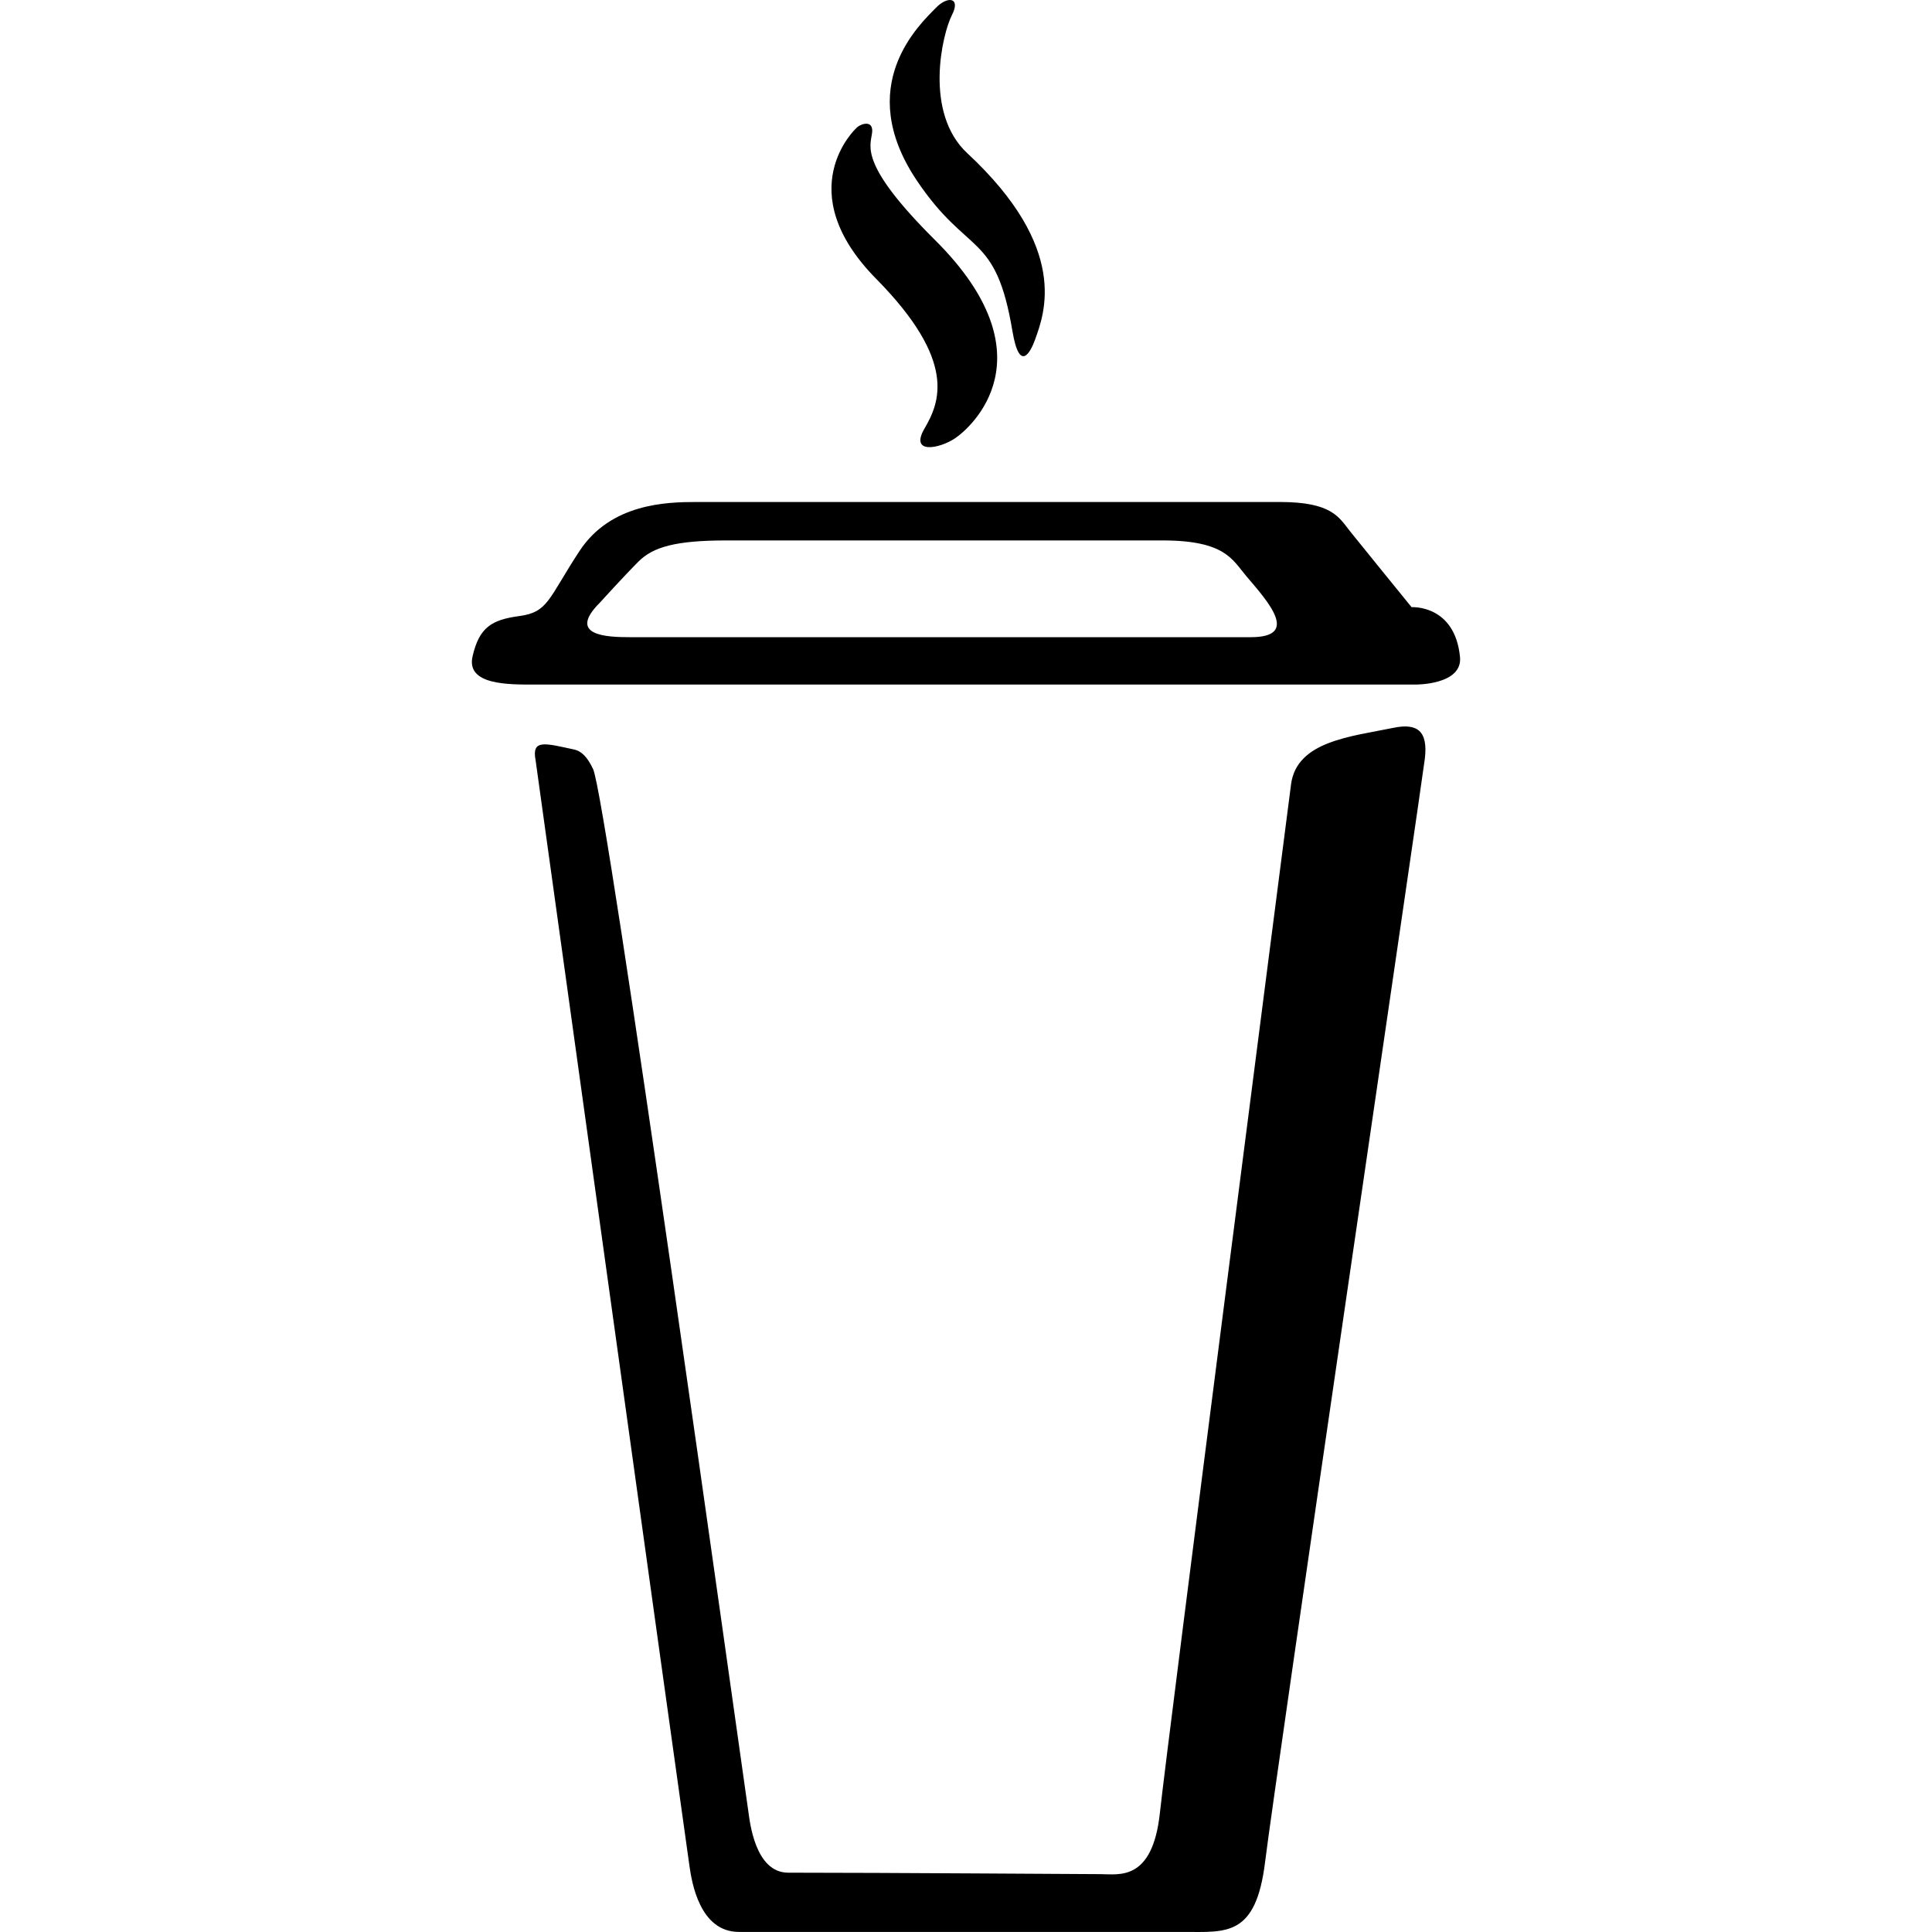
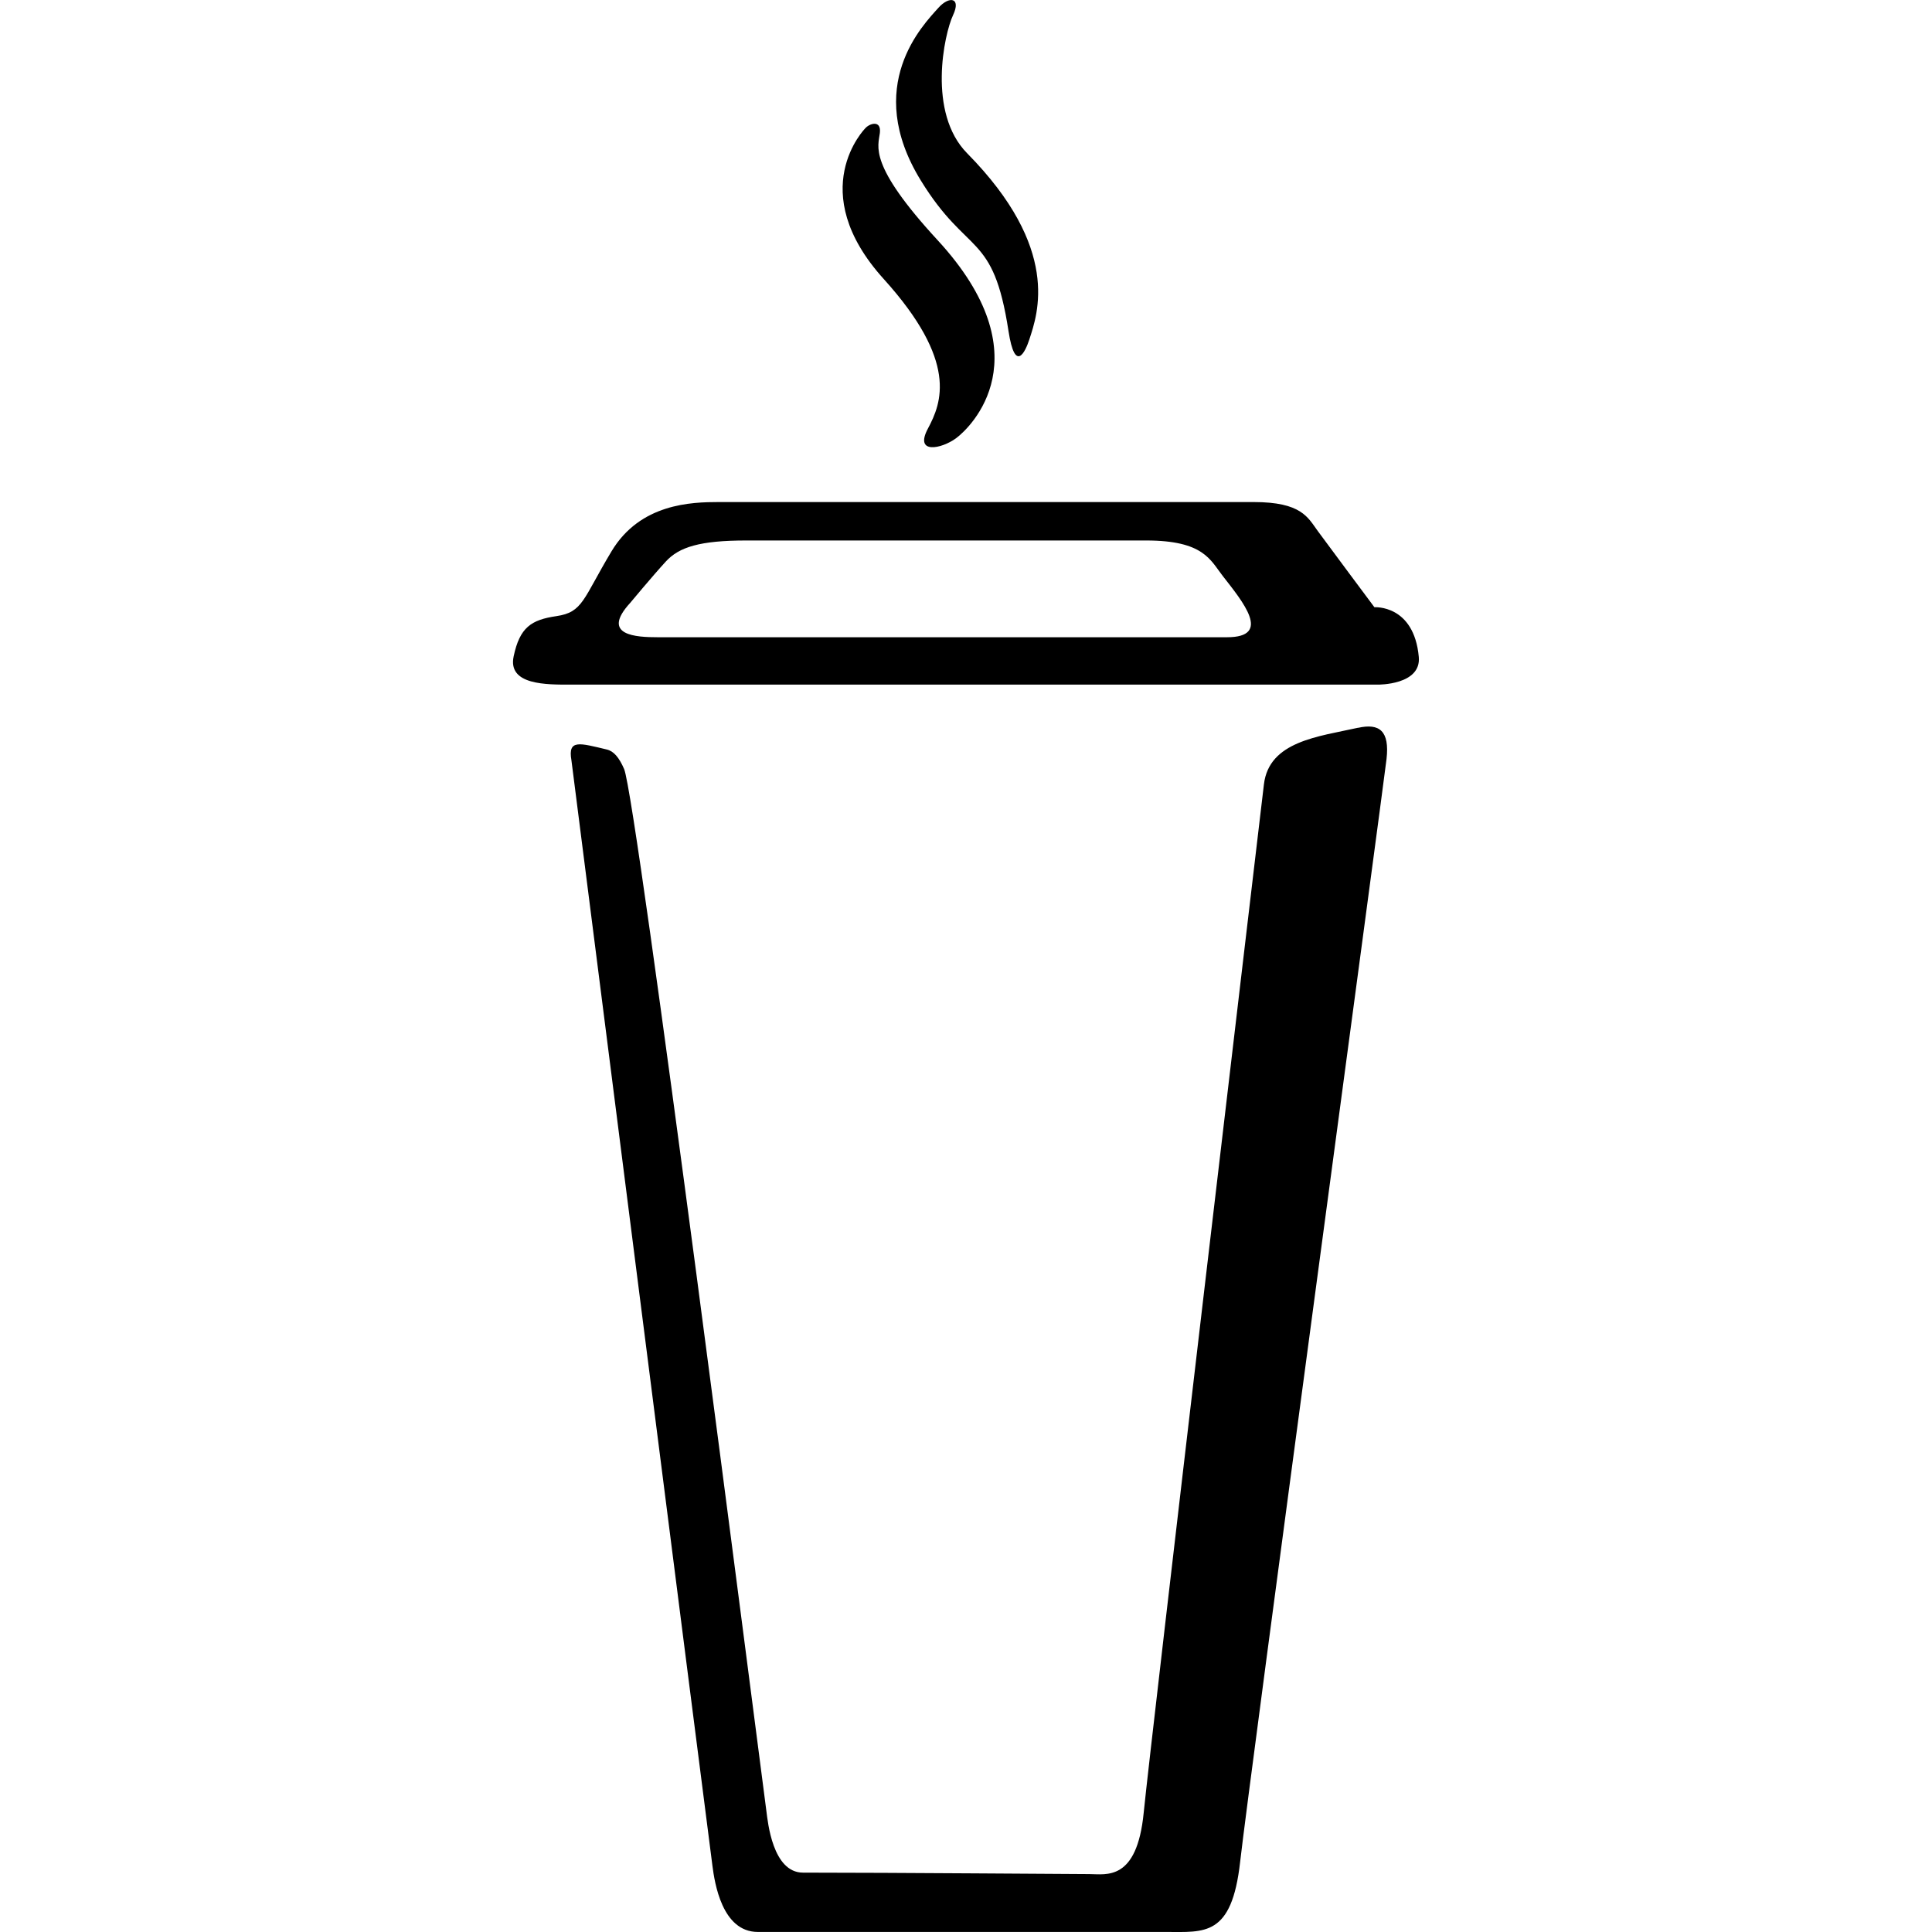
- <svg xmlns="http://www.w3.org/2000/svg" viewBox="0 0 176 176" version="1.1">
-   <g transform="matrix(1.084803,0,0,1.084803,39.21595,-120.8984)">
-     <g transform="matrix(1.25,0,0,-1.25,35.74058,122.2218)">
-       <path d="m 0,0 c 0,0 -4.507,-4.175 1.354,-10.117 5.465,-5.541 4.259,-8.305 3.242,-10.052 -1.016,-1.748 1.002,-1.367 2.066,-0.647 1.065,0.719 6.486,5.507 -1.356,13.306 C 0.184,-2.416 0.96,-1.217 1.075,-0.307 1.189,0.603 0.291,0.322 0,0" />
-     </g>
-     <g transform="matrix(1.25,0,0,-1.25,42.44345,112.1028)">
-       <path d="m 0,0 c -1.097,-1.127 -5.556,-5.23 -1.284,-11.6 3.446,-5.138 5.298,-3.393 6.424,-10.114 0.484,-2.884 1.237,-1.38 1.529,-0.557 0.61,1.718 2.333,6.096 -4.562,12.504 -2.93,2.724 -1.681,8.013 -1.032,9.275 C 1.687,0.7 0.794,0.816 0,0" />
-     </g>
-     <g transform="matrix(1.25,0,0,-1.25,68.88208,164.9555)">
-       <path d="m 0,0 -41.708,0 c -1.57,0 -4.234,0.104 -2.024,2.314 0,0 1.623,1.79 2.602,2.769 0.979,0.979 2.501,1.417 5.917,1.417 l 29.292,0 c 4.208,0 4.696,-1.307 5.604,-2.375 C 1.16,2.387 3.333,0 0,0 m 10.805,2.016 c 0,0 -3.46,4.253 -4.156,5.127 -0.723,0.91 -1.197,1.939 -4.687,1.939 l -39.208,0 c -1.992,0 -5.756,-0.091 -7.861,-3.311 -2.105,-3.22 -2.085,-4.089 -4.039,-4.353 -1.849,-0.249 -2.684,-0.757 -3.132,-2.702 -0.449,-1.945 2.434,-1.899 4.185,-1.899 l 59.157,0 c 0,0 3.184,-0.036 2.994,1.86 -0.354,3.531 -3.253,3.339 -3.253,3.339" />
-     </g>
-     <g transform="matrix(1.25,0,0,-1.25,80.88833,172.563)">
-       <path d="m 0,0 c -2.875,-0.591 -6.524,-0.898 -6.898,-3.805 -0.375,-2.907 -8.274,-64.116 -8.811,-69.097 -0.498,-4.619 -2.758,-4.112 -3.974,-4.112 -1.287,0 -14.359,0.098 -20.994,0.098 -2.229,0 -2.58,3.426 -2.677,4.094 -0.733,5.071 -9.516,68.122 -10.433,70.049 -0.367,0.772 -0.756,1.201 -1.275,1.312 -1.974,0.428 -2.862,0.709 -2.587,-0.721 0,0 9.55,-68.765 10.336,-74.283 0.158,-1.103 0.69,-4.431 3.326,-4.431 l 29.898,0 c 2.844,0 4.834,-0.335 5.449,4.71 C -7.981,-70.789 1.851,-3.998 2.088,-2.1 2.325,-0.201 1.569,0.323 0,0" />
-     </g>
-   </g>
+ <svg xmlns="http://www.w3.org/2000/svg" width="192" height="192" version="1.1" viewBox="0 0 192 192">
+   <path d="m134.96 72.323c-3.898 0.874-8.847 1.328-9.354 5.629-0.509 4.3-11.22 94.846-11.948 102.21-0.675 6.833-3.74 6.083-5.389 6.083-1.745 0-19.471-0.145-28.468-0.145-3.022 0-3.498-5.068-3.63-6.056-0.994-7.502-12.904-100.77-14.147-103.62-0.498-1.142-1.025-1.777-1.729-1.941-2.677-0.633-3.881-1.049-3.508 1.067 0 0 12.95 101.72 14.016 109.89 0.214 1.632 0.936 6.555 4.51 6.555h40.542c3.857 0 6.555 0.496 7.389-6.967 0.894-7.984 14.226-106.79 14.547-109.59 0.321-2.809-0.704-3.584-2.831-3.107m-13.024-9.003h-56.556c-2.129 0-5.741-0.154-2.745-3.423 0 0 2.201-2.648 3.528-4.096s3.391-2.096 8.024-2.096h39.72c5.706 0 6.368 1.933 7.599 3.513 2.003 2.571 4.949 6.102 0.43 6.102m14.652-2.982s-4.692-6.291-5.636-7.584c-0.98-1.346-1.623-2.868-6.356-2.868h-53.166c-2.701 0-7.805 0.135-10.66 4.898s-2.827 6.049-5.477 6.439c-2.507 0.368-3.639 1.12-4.247 3.997-0.609 2.877 3.3 2.809 5.675 2.809h80.217s4.317 0.053 4.06-2.752c-0.48-5.223-4.411-4.939-4.411-4.939m-43.333-59.565c-1.488 1.667-7.534 7.737-1.741 17.16 4.673 7.601 7.184 5.019 8.711 14.962 0.656 4.266 1.677 2.041 2.073 0.824 0.827-2.541 3.164-9.018-6.186-18.498-3.973-4.03-2.279-11.854-1.399-13.72 0.83-1.763-0.381-1.935-1.458-0.728m-7.271 11.975s-6.112 6.176 1.836 14.966c7.411 8.197 5.775 12.286 4.396 14.87-1.378 2.586 1.359 2.022 2.801 0.957 1.444-1.064 8.795-8.146-1.839-19.683-6.946-7.535-5.893-9.309-5.737-10.655 0.155-1.346-1.063-0.93-1.458-0.454" />
</svg>
